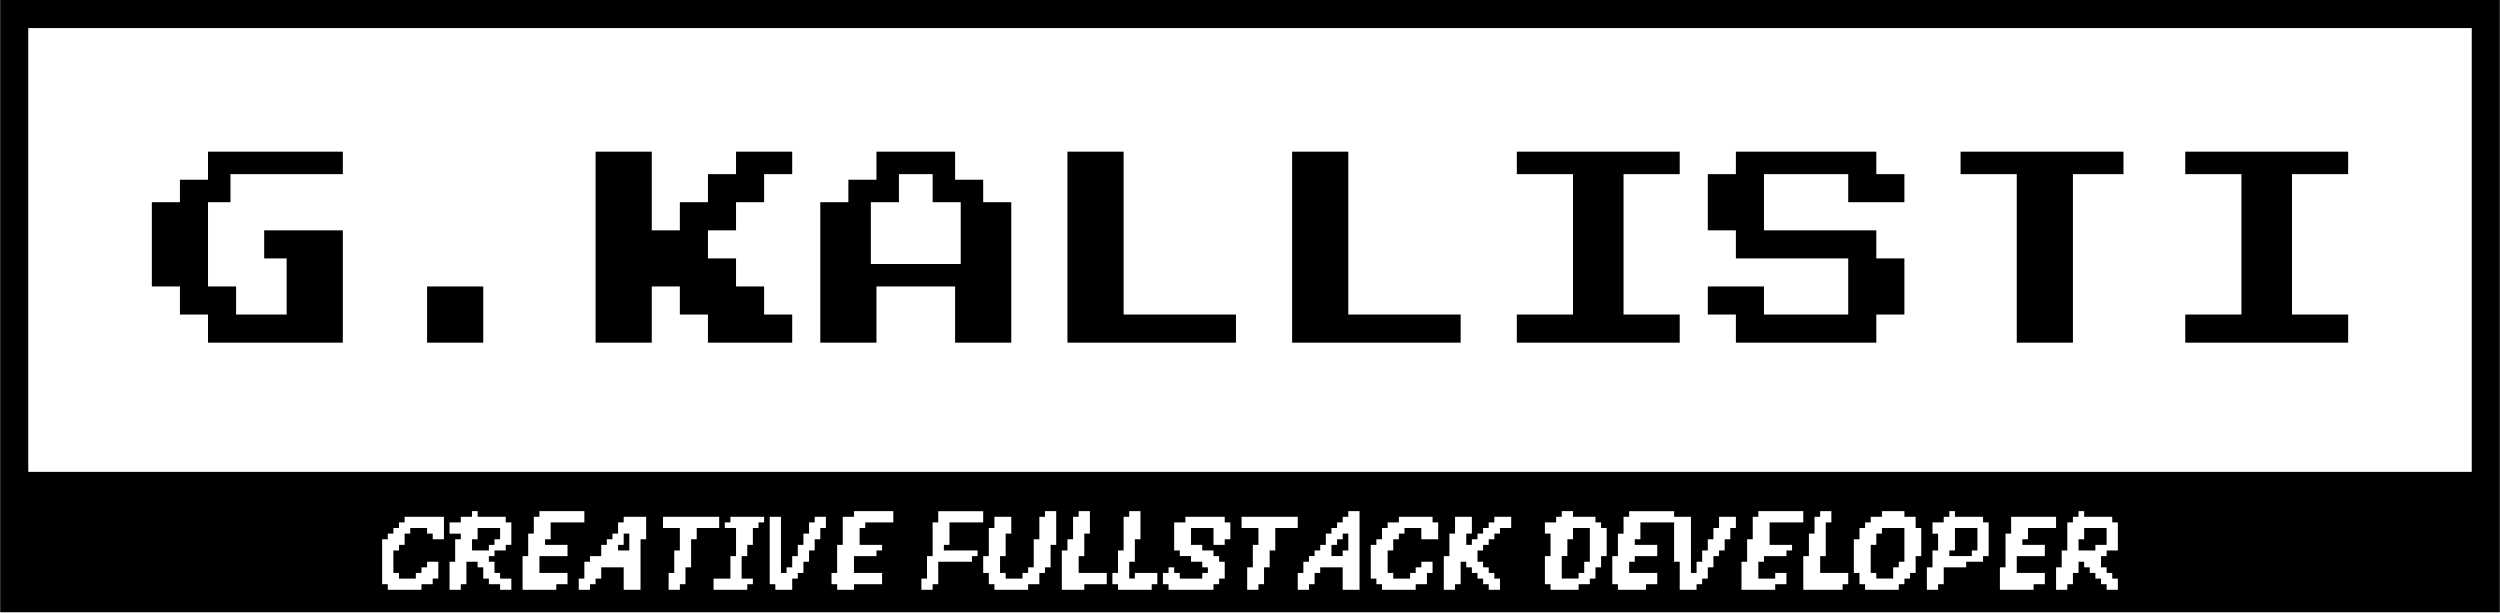
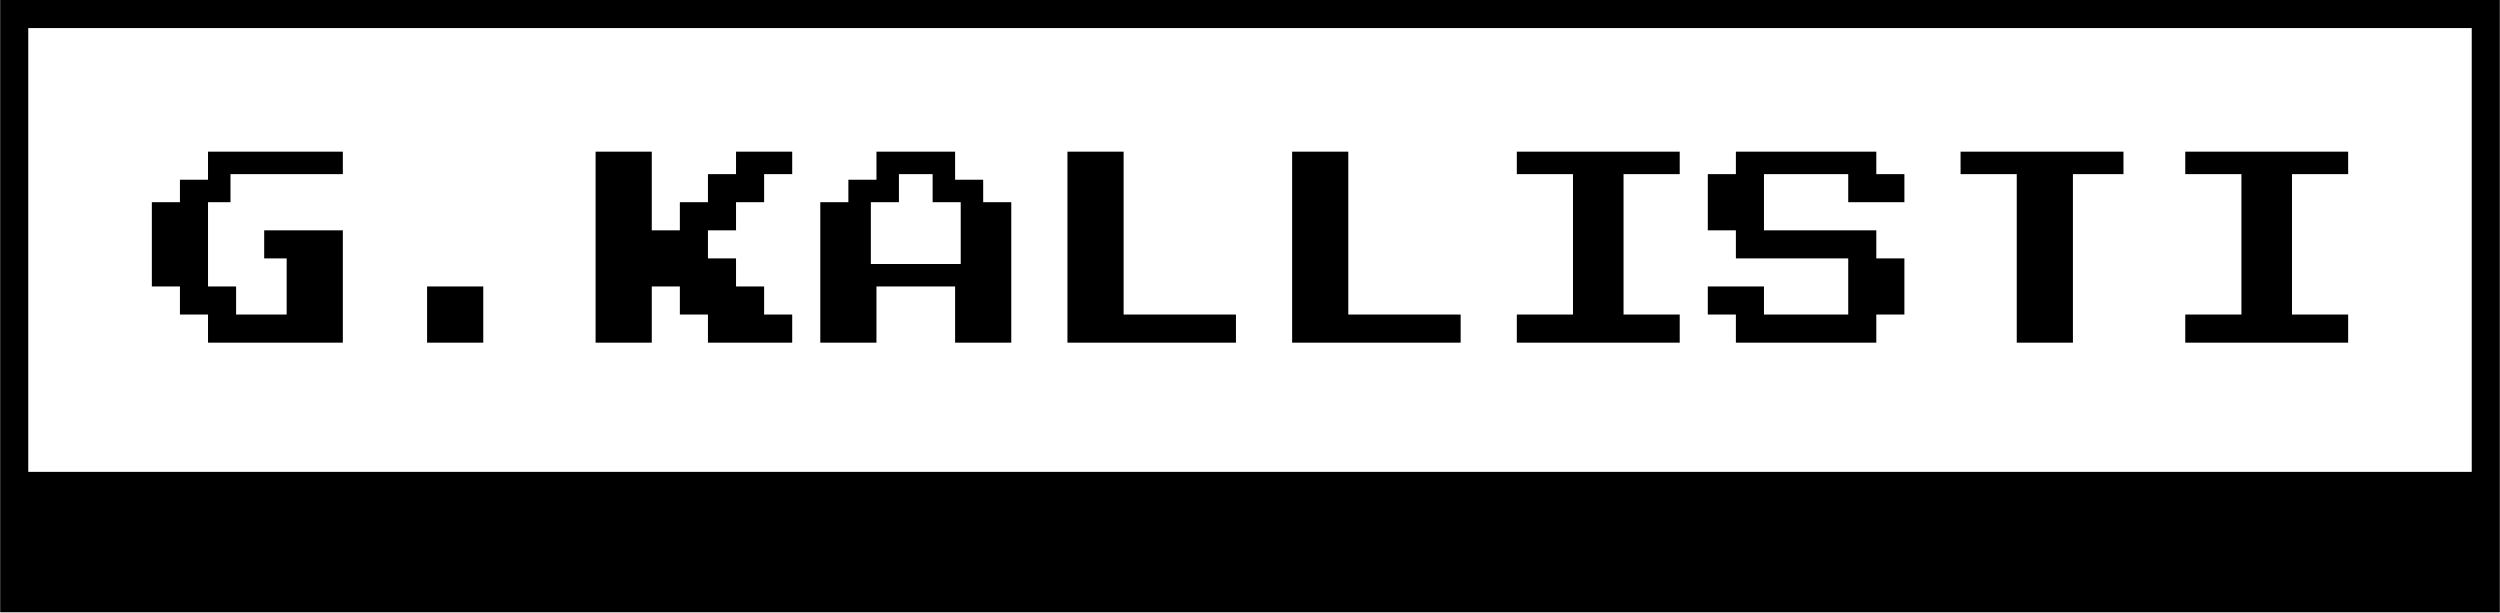
- <svg xmlns="http://www.w3.org/2000/svg" xml:space="preserve" width="4.222in" height="1.034in" version="1.1" style="shape-rendering:geometricPrecision; text-rendering:geometricPrecision; image-rendering:optimizeQuality; fill-rule:evenodd; clip-rule:evenodd" viewBox="0 0 4961.75 1215.34">
+ <svg xmlns="http://www.w3.org/2000/svg" xml:space="preserve" width="4.222in" height="1.034in" version="1.1" style="shape-rendering:geometricPrecision; text-rendering:geometricPrecision; image-rendering:optimizeQuality; fill-rule:evenodd; clip-rule:evenodd" viewBox="0 0 4817.45 1180">
  <defs>
    <style type="text/css">
   
    .fil0 {fill:black}
   
  </style>
  </defs>
  <g id="Layer_x0020_1">
-     <path class="fil0" d="M2620.25 1137.3l-11.15 0 0 22.3 -11.15 0 0 11.15 -22.3 0 0 -33.45 11.15 0 0 -22.3 11.15 0 0 -11.16 11.15 0 0 -11.15 11.15 0 0 -11.15 11.15 0 0 -22.3 11.15 0 0 -11.15 11.15 0 0 -11.15 11.15 0 0 -11.15 11.15 0 0 -11.15 22.3 0 0 156.1 -33.45 0 0 -44.6 -44.6 0 0 11.15zm1181.9 0l-11.15 0 0 11.15 -11.15 0 0 11.15 -11.15 0 0 11.15 -66.9 0 0 -11.15 -11.15 0 0 -22.3 -11.15 0 0 -66.9 11.15 0 0 -22.3 11.15 0 0 -11.15 11.16 0 0 -11.15 22.3 0 0 -11.15 44.6 0 0 11.15 22.3 0 0 22.3 11.15 0 0 55.75 -11.15 0 0 33.45zm-1549.85 -22.3l-11.15 0 0 33.44 11.15 0 0 -11.15 44.6 0 0 22.3 -11.15 0 0 11.15 -66.9 0 0 -11.15 -11.15 0 0 -22.3 11.15 0 0 -44.6 11.15 0 0 -66.9 11.15 0 0 -11.15 22.3 0 0 55.75 -11.15 0 0 44.6zm-981.2 55.75l-33.45 0 0 -44.6 -44.6 0 0 22.3 -11.15 0 0 11.15 -11.15 0 0 11.15 -22.3 0 0 -22.3 11.15 0 0 -33.44 11.15 0 0 -11.16 22.3 0 0 -22.3 11.15 0 0 -11.15 11.15 0 0 -11.15 11.16 0 0 -22.3 11.15 0 0 -11.15 44.6 0 0 44.6 -11.15 0 0 100.35zm2564.5 -133.8l22.3 0 0 -11.15 11.15 0 0 -11.15 11.15 0 0 11.15 55.75 0 0 11.15 11.15 0 0 66.9 -11.15 0 0 11.16 -33.45 0 0 11.15 -44.6 0 0 33.45 -11.15 0 0 11.15 -22.3 0 0 -44.6 11.15 0 0 -33.45 11.15 0 0 -33.45 -11.15 0 0 -22.3zm-769.35 0l22.3 0 0 -11.15 11.15 0 0 -11.15 22.3 0 0 11.15 44.6 0 0 11.15 11.15 0 0 11.15 11.15 0 0 55.75 -11.15 0 0 22.3 -11.15 0 0 22.3 -11.15 0 0 11.15 -22.3 0 0 11.15 -55.75 0 0 -11.15 -11.15 0 0 -55.75 11.15 0 0 -44.6 -11.15 0 0 -22.3zm-925.45 -11.15l0 -11.15 22.3 0 0 44.6 -11.16 0 0 44.6 -11.15 0 0 33.45 55.75 0 0 22.3 -44.6 0 0 11.15 -44.6 0 0 -78.05 11.15 0 0 -22.3 11.15 0 0 -44.6 11.15 0zm-144.95 78.05l-11.15 0 0 33.45 11.15 0 0 11.15 33.45 0 0 -11.15 11.15 0 0 -11.15 11.16 0 0 -55.75 11.15 0 0 -44.6 11.15 0 0 -11.15 22.3 0 0 66.9 -11.15 0 0 44.6 -11.15 0 0 11.15 -11.15 0 0 22.3 -22.3 0 0 11.15 -66.9 0 0 -11.15 -11.15 0 0 -22.3 -11.15 0 0 -33.45 11.15 0 0 -55.75 11.15 0 0 -22.3 33.45 0 0 33.45 -11.15 0 0 44.6zm-1103.85 -66.9l22.3 0 0 -11.15 22.3 0 0 -11.15 11.15 0 0 11.15 55.75 0 0 11.15 11.15 0 0 44.6 -11.15 0 0 11.15 -22.3 0 0 11.15 -11.15 0 0 11.16 11.15 0 0 22.3 11.15 0 0 11.15 22.3 0 0 22.3 -22.3 0 0 -11.15 -22.3 0 0 -11.15 -11.15 0 0 -22.3 -11.15 0 0 -11.15 -22.3 0 0 44.6 -11.15 0 0 11.15 -22.3 0 0 -55.75 11.15 0 0 -44.6 11.15 0 0 -11.15 -22.3 0 0 -22.3zm3110.85 -11.15l0 -11.15 89.2 0 0 22.3 22.3 0 0 -11.15 11.15 0 0 -11.15 11.15 0 0 11.15 55.75 0 0 11.15 11.16 0 0 55.75 -22.3 0 0 11.15 -11.15 0 0 22.3 11.15 0 0 11.15 11.15 0 0 11.15 11.16 0 0 22.3 -22.3 0 0 -11.15 -11.15 0 0 -11.15 -11.15 0 0 -11.15 -11.16 0 0 -11.15 -11.15 0 0 -11.15 -11.15 0 0 22.3 -11.15 0 0 22.3 -11.15 0 0 11.15 -22.3 0 0 -44.6 11.15 0 0 -33.45 11.15 0 0 -33.45 -22.3 0 0 -11.15 -55.75 0 0 22.3 -11.15 0 0 11.15 44.6 0 0 22.3 -55.75 0 0 33.45 55.75 0 0 22.3 -22.3 0 0 11.15 -66.9 0 0 -44.6 11.15 0 0 -66.9 11.15 0 0 -33.45 11.15 0zm-1081.55 33.45l22.3 0 0 -11.15 11.15 0 0 -11.15 11.15 0 0 -11.15 33.45 0 0 22.3 -22.3 0 0 11.15 -11.15 0 0 11.15 -11.15 0 0 11.15 -11.15 0 0 11.15 -11.15 0 0 22.3 11.15 0 0 11.15 11.15 0 0 11.15 11.15 0 0 11.15 11.15 0 0 22.3 -22.3 0 0 -11.15 -11.15 0 0 -11.15 -11.15 0 0 -11.15 -11.15 0 0 -11.15 -11.15 0 0 -11.15 -11.15 0 0 44.6 -11.15 0 0 11.15 -22.3 0 0 -66.9 11.15 0 0 -44.6 11.16 0 0 -33.45 33.44 0 0 33.45zm-133.8 0l-11.15 0 0 11.15 -11.15 0 0 22.3 -11.15 0 0 44.6 11.15 0 0 11.15 33.45 0 0 -11.15 11.15 0 0 -11.15 11.15 0 0 -11.15 22.3 0 0 22.3 -11.15 0 0 22.3 -22.3 0 0 11.15 -66.9 0 0 -11.15 -11.15 0 0 -11.15 -11.15 0 0 -66.9 11.15 0 0 -11.15 11.15 0 0 -22.3 11.15 0 0 -11.15 22.3 0 0 -11.15 66.9 0 0 11.15 11.15 0 0 33.45 -33.45 0 0 -22.3 -33.45 0 0 11.15zm-323.35 -33.45l111.5 0 0 22.3 -44.6 0 0 44.6 -11.15 0 0 33.45 -11.15 0 0 33.45 -11.15 0 0 11.15 -22.3 0 0 -44.6 11.15 0 0 -44.6 11.15 0 0 -33.45 -33.45 0 0 -22.3zm-100.35 55.75l22.3 0 0 11.15 22.3 0 0 11.15 11.15 0 0 11.16 11.15 0 0 33.44 -11.15 0 0 11.15 -11.15 0 0 11.15 -89.2 0 0 -11.15 -11.15 0 0 -22.3 11.15 0 0 -11.15 11.15 0 0 11.15 11.15 0 0 11.15 44.6 0 0 -11.15 11.15 0 0 -11.15 -11.15 0 0 -11.15 -22.3 0 0 -11.16 -22.3 0 0 -11.15 -11.15 0 0 -55.75 22.3 0 0 -11.15 78.05 0 0 11.15 11.15 0 0 33.45 -11.15 0 0 11.15 -22.3 0 0 -33.45 -44.6 0 0 33.45zm-735.9 -11.15l-11.15 0 0 22.3 -11.15 0 0 22.3 -11.15 0 0 22.3 -11.15 0 0 11.15 -11.15 0 0 22.3 -33.45 0 0 -11.15 -11.15 0 0 -133.8 22.3 0 0 111.5 11.16 0 0 -11.15 11.15 0 0 -22.3 11.15 0 0 -22.3 11.15 0 0 -22.3 11.15 0 0 -22.3 11.15 0 0 -11.15 22.3 0 0 22.3 -11.15 0 0 22.3zm-312.2 -44.6l111.5 0 0 22.3 -44.6 0 0 22.3 -11.15 0 0 55.75 -11.15 0 0 33.45 -11.15 0 0 11.15 -22.3 0 0 -33.45 11.16 0 0 -44.6 11.15 0 0 -44.6 -33.45 0 0 -22.3zm-501.75 33.45l-11.15 0 0 22.3 -11.15 0 0 11.15 -11.15 0 0 44.6 11.15 0 0 11.15 33.45 0 0 -11.15 11.15 0 0 -11.15 11.16 0 0 -11.15 22.3 0 0 33.44 -11.15 0 0 11.15 -22.3 0 0 11.15 -66.9 0 0 -11.15 -11.15 0 0 -89.2 11.15 0 0 -11.15 11.15 0 0 -11.15 11.15 0 0 -11.15 11.15 0 0 -11.15 78.05 0 0 44.6 -22.3 0 0 -11.15 -11.15 0 0 -11.15 -33.45 0 0 11.15zm2809.8 44.6l-11.15 0 0 33.45 55.75 0 0 22.3 -11.15 0 0 11.15 -78.05 0 0 -66.9 11.15 0 0 -44.6 11.16 0 0 -33.45 11.15 0 0 -11.15 22.3 0 0 22.3 -11.15 0 0 66.9zm-111.5 -22.3l44.6 0 0 11.15 -11.15 0 0 11.15 -44.6 0 0 11.16 -11.15 0 0 33.44 33.44 0 0 -11.15 22.3 0 0 22.3 -22.3 0 0 11.15 -66.9 0 0 -55.75 11.15 0 0 -44.6 11.15 0 0 -44.6 11.16 0 0 -11.15 89.2 0 0 22.3 -66.9 0 0 44.6zm-256.45 -11.15l-11.15 0 0 11.15 44.6 0 0 22.3 -44.6 0 0 11.16 -11.15 0 0 22.3 55.75 0 0 22.3 -22.3 0 0 11.15 -55.75 0 0 -11.15 -11.15 0 0 -55.75 11.15 0 0 -44.6 11.15 0 0 -33.45 11.15 0 0 -11.15 89.2 0 0 11.15 33.45 0 0 111.5 11.15 0 0 -22.3 11.16 0 0 -22.3 11.15 0 0 -22.3 11.15 0 0 -22.3 11.15 0 0 -22.3 33.45 0 0 22.3 -11.15 0 0 22.3 -11.15 0 0 22.3 -11.15 0 0 11.15 -11.15 0 0 22.3 -11.15 0 0 22.3 -11.15 0 0 11.15 -11.16 0 0 11.15 -33.44 0 0 -55.75 -11.15 0 0 -78.05 -66.9 0 0 33.45zm-1371.45 11.15l-11.15 0 0 11.15 66.9 0 0 11.15 -11.15 0 0 11.16 -66.9 0 0 44.6 -11.15 0 0 11.15 -22.3 0 0 -22.3 11.15 0 0 -44.6 11.15 0 0 -66.9 11.15 0 0 -22.3 89.2 0 0 22.3 -66.9 0 0 44.6zm-167.25 -33.45l-11.15 0 0 33.45 44.6 0 0 11.15 -11.15 0 0 11.15 -44.6 0 0 33.45 55.75 0 0 22.3 -55.75 0 0 11.15 -33.45 0 0 -11.15 -11.15 0 0 -22.3 11.15 0 0 -55.75 11.16 0 0 -55.75 22.3 0 0 -11.15 78.05 0 0 22.3 -55.75 0 0 11.15zm-211.85 0l-11.15 0 0 33.45 -11.15 0 0 22.3 -11.15 0 0 44.6 22.3 0 0 11.15 -11.15 0 0 11.15 -66.9 0 0 -22.3 33.45 0 0 -44.6 11.15 0 0 -55.75 -22.3 0 0 -11.15 11.16 0 0 -11.15 66.9 0 0 11.15 -11.15 0 0 11.15zm-412.55 22.3l-11.15 0 0 11.15 44.6 0 0 22.3 -55.75 0 0 33.45 55.75 0 0 22.3 -22.3 0 0 11.15 -66.9 0 0 -66.9 11.15 0 0 -44.6 11.15 0 0 -33.45 11.15 0 0 -11.15 89.2 0 0 22.3 -66.9 0 0 33.45zm-1036.95 -1014.65l4850.25 0 0 880.85 -4850.25 0 0 -880.85zm-55.75 1159.59l4961.75 0 0 -1215.34 -4961.75 0 0 1215.34zm1181.9 -535.2l111.5 0 0 -111.5 55.75 0 0 55.75 55.75 0 0 55.75 167.25 0 0 -55.75 -55.75 0 0 -55.75 -55.75 0 0 -55.75 -55.75 0 0 -55.75 55.75 0 0 -55.75 55.75 0 0 -55.75 55.75 0 0 -44.6 -111.5 0 0 44.6 -55.75 0 0 55.75 -55.75 0 0 55.75 -55.75 0 0 -156.1 -111.5 0 0 379.1zm602.1 -278.75l0 -55.75 66.9 0 0 55.75 55.75 0 0 122.65 -178.4 0 0 -122.65 55.75 0zm-100.35 -44.6l0 44.6 -55.75 0 0 278.75 111.5 0 0 -111.5 156.1 0 0 111.5 111.5 0 0 -278.75 -55.75 0 0 -44.6 -55.75 0 0 -55.75 -156.1 0 0 55.75 -55.75 0zm1761.7 -11.15l-55.75 0 0 111.5 55.75 0 0 55.75 223 0 0 111.5 -167.25 0 0 -55.75 -111.5 0 0 55.75 55.75 0 0 55.75 278.75 0 0 -55.75 55.75 0 0 -111.5 -55.75 0 0 -55.75 -223 0 0 -111.5 167.25 0 0 55.75 111.5 0 0 -55.75 -55.75 0 0 -44.6 -278.75 0 0 44.6zm-3088.55 11.15l0 44.6 -55.75 0 0 167.25 55.75 0 0 55.75 55.75 0 0 55.75 267.6 0 0 -223 -156.1 0 0 55.75 44.6 0 0 111.5 -100.35 0 0 -55.75 -55.75 0 0 -167.25 44.6 0 0 -55.75 223 0 0 -44.6 -267.6 0 0 55.75 -55.75 0zm4303.9 -11.15l0 -44.6 -323.35 0 0 44.6 111.5 0 0 278.75 -111.5 0 0 55.75 323.35 0 0 -55.75 -111.5 0 0 -278.75 111.5 0zm-1326.85 0l0 -44.6 -323.35 0 0 44.6 111.5 0 0 278.75 -111.5 0 0 55.75 323.35 0 0 -55.75 -111.5 0 0 -278.75 111.5 0zm-769.35 334.5l334.5 0 0 -55.75 -223 0 0 -323.35 -111.5 0 0 379.1zm-446 0l334.5 0 0 -55.75 -223 0 0 -323.35 -111.5 0 0 379.1zm1772.85 -379.1l0 44.6 111.5 0 0 334.5 111.5 0 0 -334.5 100.35 0 0 -44.6 -323.35 0zm-3043.95 379.1l111.5 0 0 -111.5 -111.5 0 0 111.5zm2887.85 379.1l-11.15 0 0 22.3 -11.15 0 0 55.75 11.15 0 0 11.15 33.45 0 0 -22.3 11.15 0 0 -11.15 11.15 0 0 -66.9 -44.6 0 0 11.15zm-613.25 11.15l-11.15 0 0 33.44 -11.15 0 0 44.6 33.45 0 0 -11.15 11.15 0 0 -22.3 11.16 0 0 -66.9 -33.45 0 0 22.3zm758.2 22.3l-11.15 0 0 11.15 44.6 0 0 -11.15 11.15 0 0 -44.6 -44.6 0 0 44.6zm200.7 -33.45l11.15 0 0 -44.6 -89.2 0 0 11.15 78.05 0c0,27.72 0,5.73 0,33.45zm-3133.15 11.15l-11.15 0 0 22.3 33.45 0 0 -11.15 11.15 0 0 -11.15 11.15 0 0 -22.3 -44.6 0 0 22.3zm3188.9 11.15l44.6 0 0 -33.45 -44.6 0 0 33.45zm-1471.8 -11.15l-11.15 0 0 11.15 -11.15 0 0 22.3 22.3 0 0 -11.15 11.15 0 0 -33.45 -11.15 0 0 11.15zm1494.1 11.15l-22.3 0 0 -11.15 -11.15 0 0 22.3 33.45 0 0 -11.15zm-2921.3 0l-11.15 0 0 11.15 22.3 0 0 -33.45 -11.15 0 0 22.3zm2865.55 -44.6l-11.15 0 0 22.3 11.15 0 0 -22.3zm-1170.75 22.3l-22.3 0 0 22.3 11.15 0 0 -11.15 11.15 0 0 -11.15z" />
+     <path class="fil0" d="M54.13 54.13l4709.19 0 0 855.23 -4709.19 0 0 -855.23zm-54.13 1125.87l4817.45 0 0 -1180 -4817.45 0 0 1180zm1147.53 -519.63l108.26 0 0 -108.26 54.13 0 0 54.13 54.13 0 0 54.13 162.38 0 0 -54.13 -54.13 0 0 -54.13 -54.13 0 0 -54.13 -54.13 0 0 -54.13 54.13 0 0 -54.13 54.13 0 0 -54.13 54.13 0 0 -43.3 -108.26 0 0 43.3 -54.13 0 0 54.13 -54.13 0 0 54.13 -54.13 0 0 -151.56 -108.26 0 0 368.07zm584.59 -270.64l0 -54.13 64.95 0 0 54.13 54.13 0 0 119.08 -173.21 0 0 -119.08 54.13 0zm-97.43 -43.3l0 43.3 -54.13 0 0 270.64 108.26 0 0 -108.26 151.56 0 0 108.26 108.26 0 0 -270.64 -54.13 0 0 -43.3 -54.13 0 0 -54.13 -151.56 0 0 54.13 -54.13 0zm1710.47 -10.83l-54.13 0 0 108.26 54.13 0 0 54.13 216.51 0 0 108.26 -162.39 0 0 -54.13 -108.26 0 0 54.13 54.13 0 0 54.13 270.64 0 0 -54.13 54.13 0 0 -108.26 -54.13 0 0 -54.13 -216.51 0 0 -108.26 162.39 0 0 54.13 108.26 0 0 -54.13 -54.13 0 0 -43.3 -270.64 0 0 43.3zm-2998.73 10.83l0 43.3 -54.13 0 0 162.38 54.13 0 0 54.13 54.13 0 0 54.13 259.82 0 0 -216.51 -151.56 0 0 54.13 43.3 0 0 108.26 -97.43 0 0 -54.13 -54.13 0 0 -162.38 43.3 0 0 -54.13 216.51 0 0 -43.3 -259.82 0 0 54.13 -54.13 0zm4178.73 -10.83l0 -43.3 -313.94 0 0 43.3 108.26 0 0 270.64 -108.26 0 0 54.13 313.94 0 0 -54.13 -108.26 0 0 -270.64 108.26 0zm-1288.26 0l0 -43.3 -313.95 0 0 43.3 108.26 0 0 270.64 -108.26 0 0 54.13 313.95 0 0 -54.13 -108.26 0 0 -270.64 108.26 0zm-746.98 324.77l324.77 0 0 -54.13 -216.51 0 0 -313.95 -108.26 0 0 368.07zm-433.03 0l324.77 0 0 -54.13 -216.51 0 0 -313.95 -108.26 0 0 368.07zm1721.29 -368.07l0 43.3 108.26 0 0 324.77 108.26 0 0 -324.77 97.43 0 0 -43.3 -313.94 0zm-2955.42 368.07l108.26 0 0 -108.26 -108.26 0 0 108.26z" />
  </g>
</svg>
